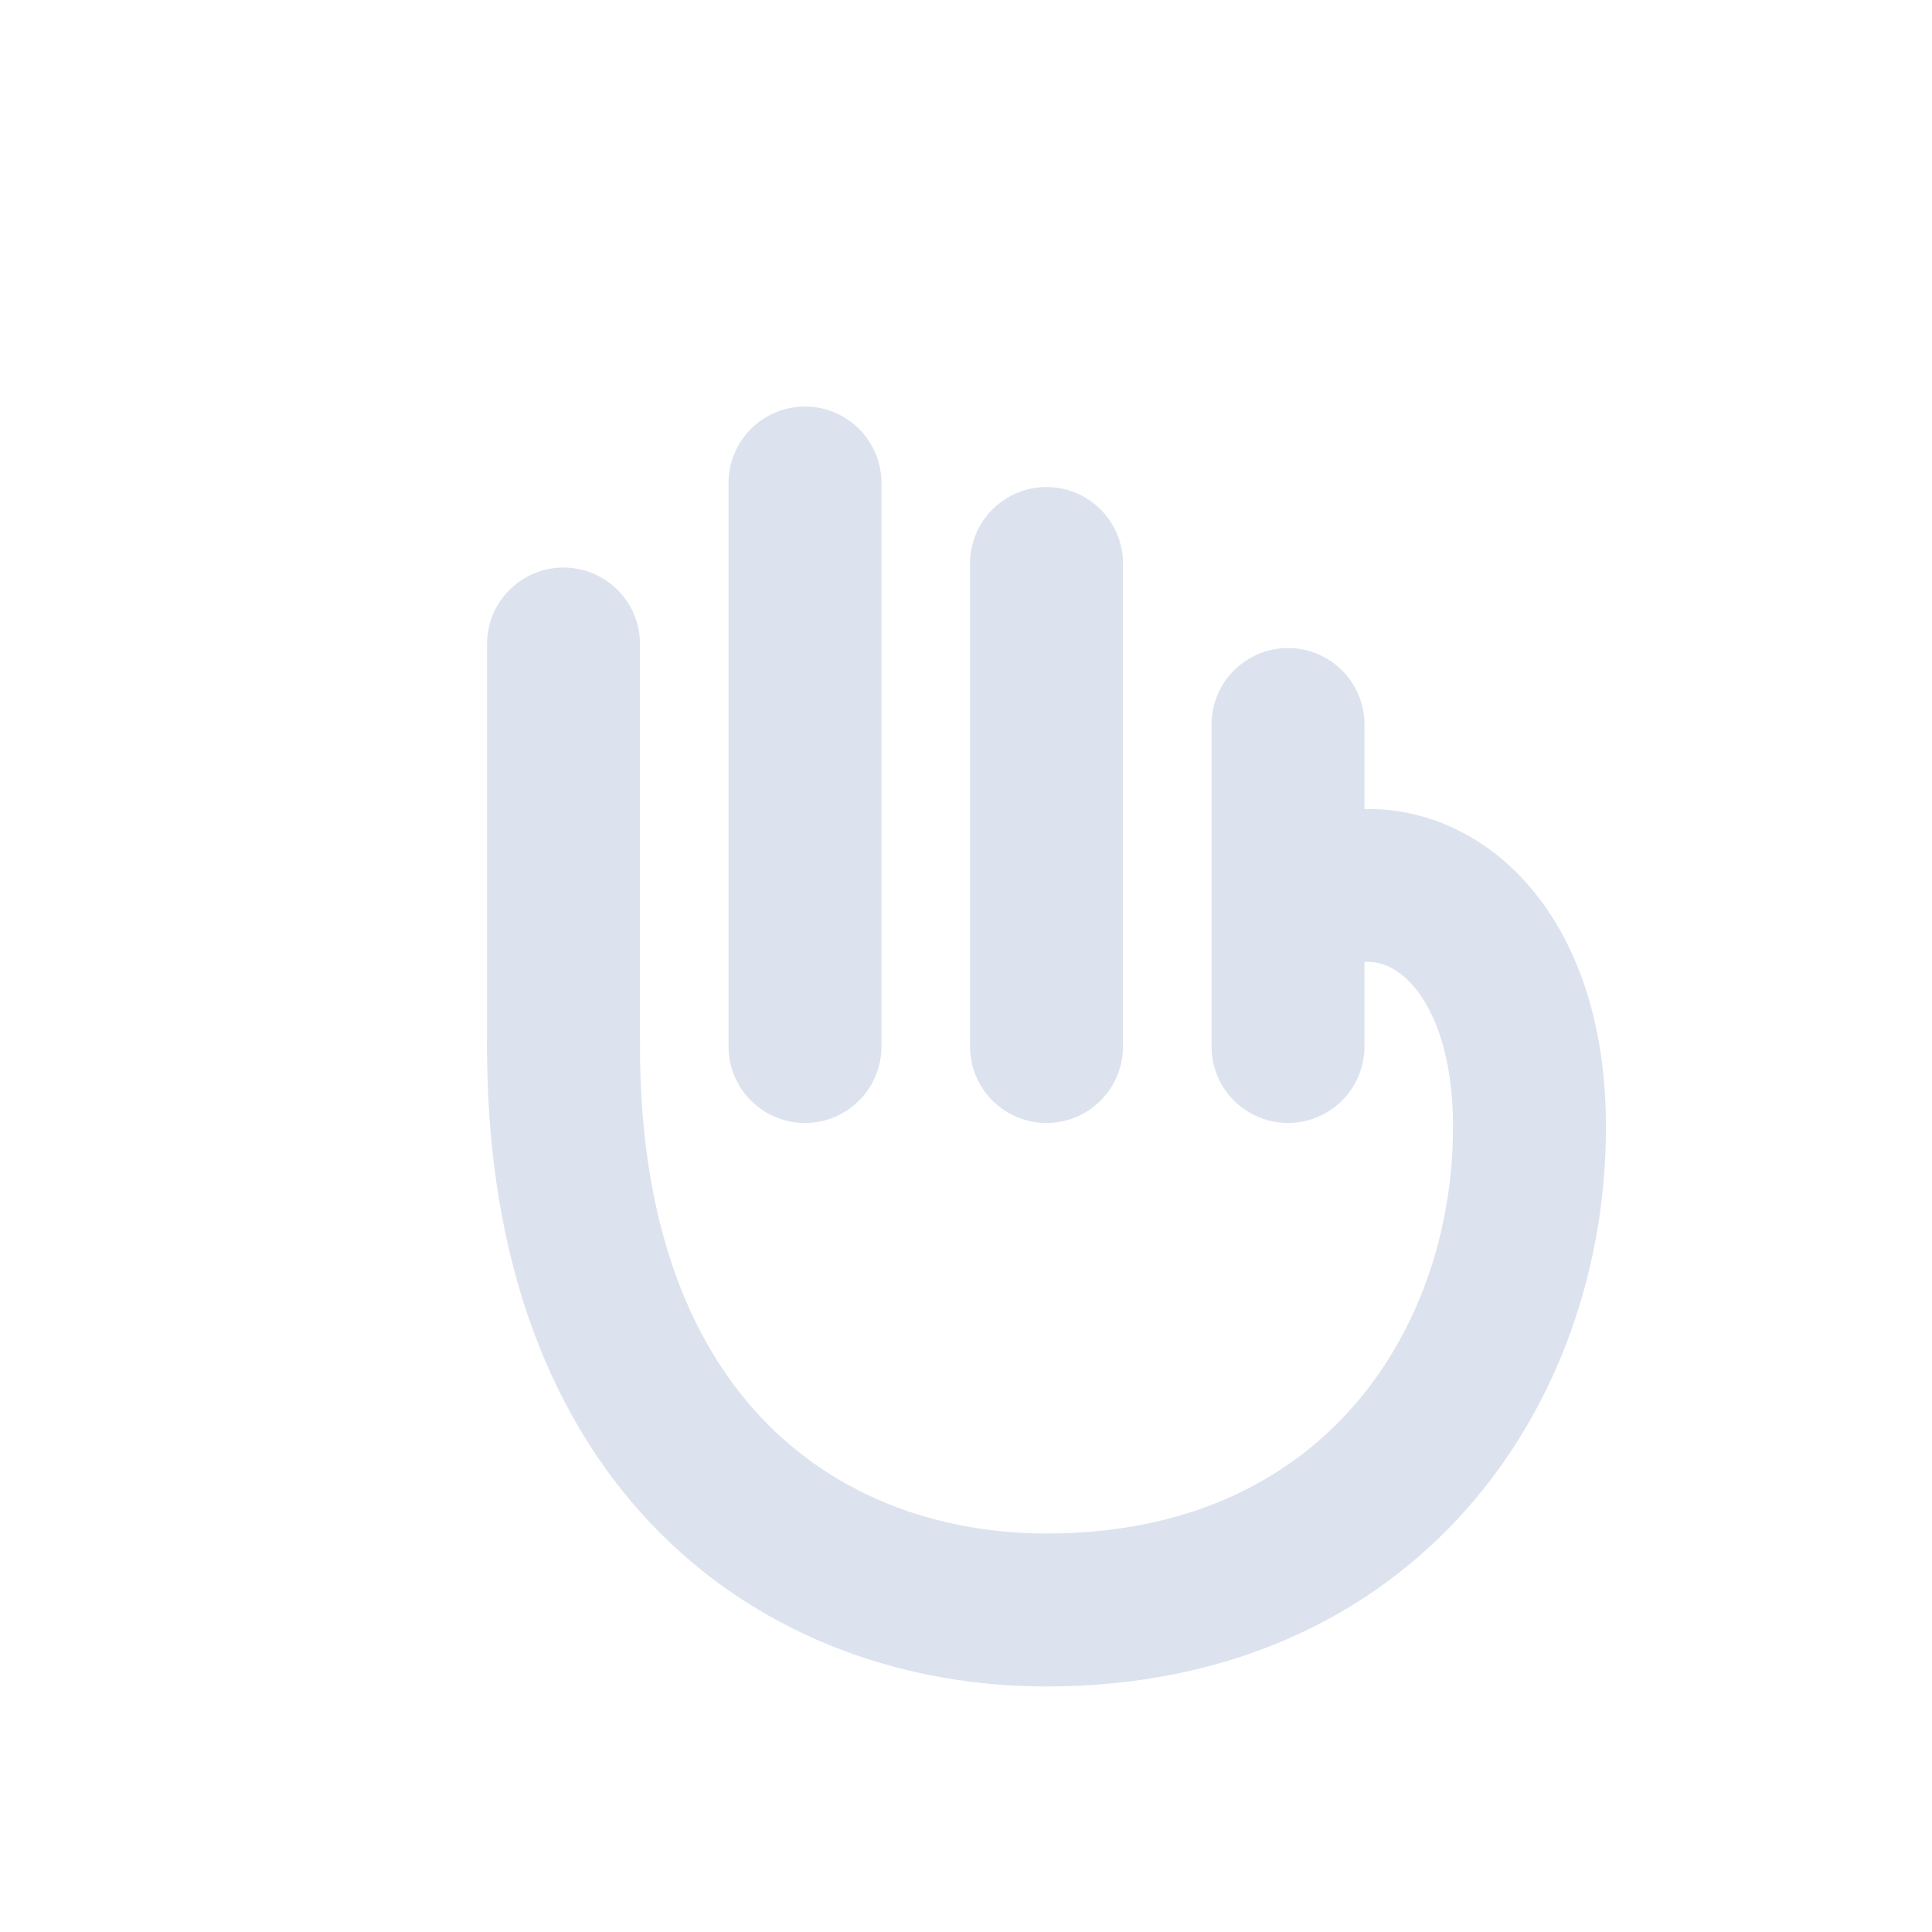
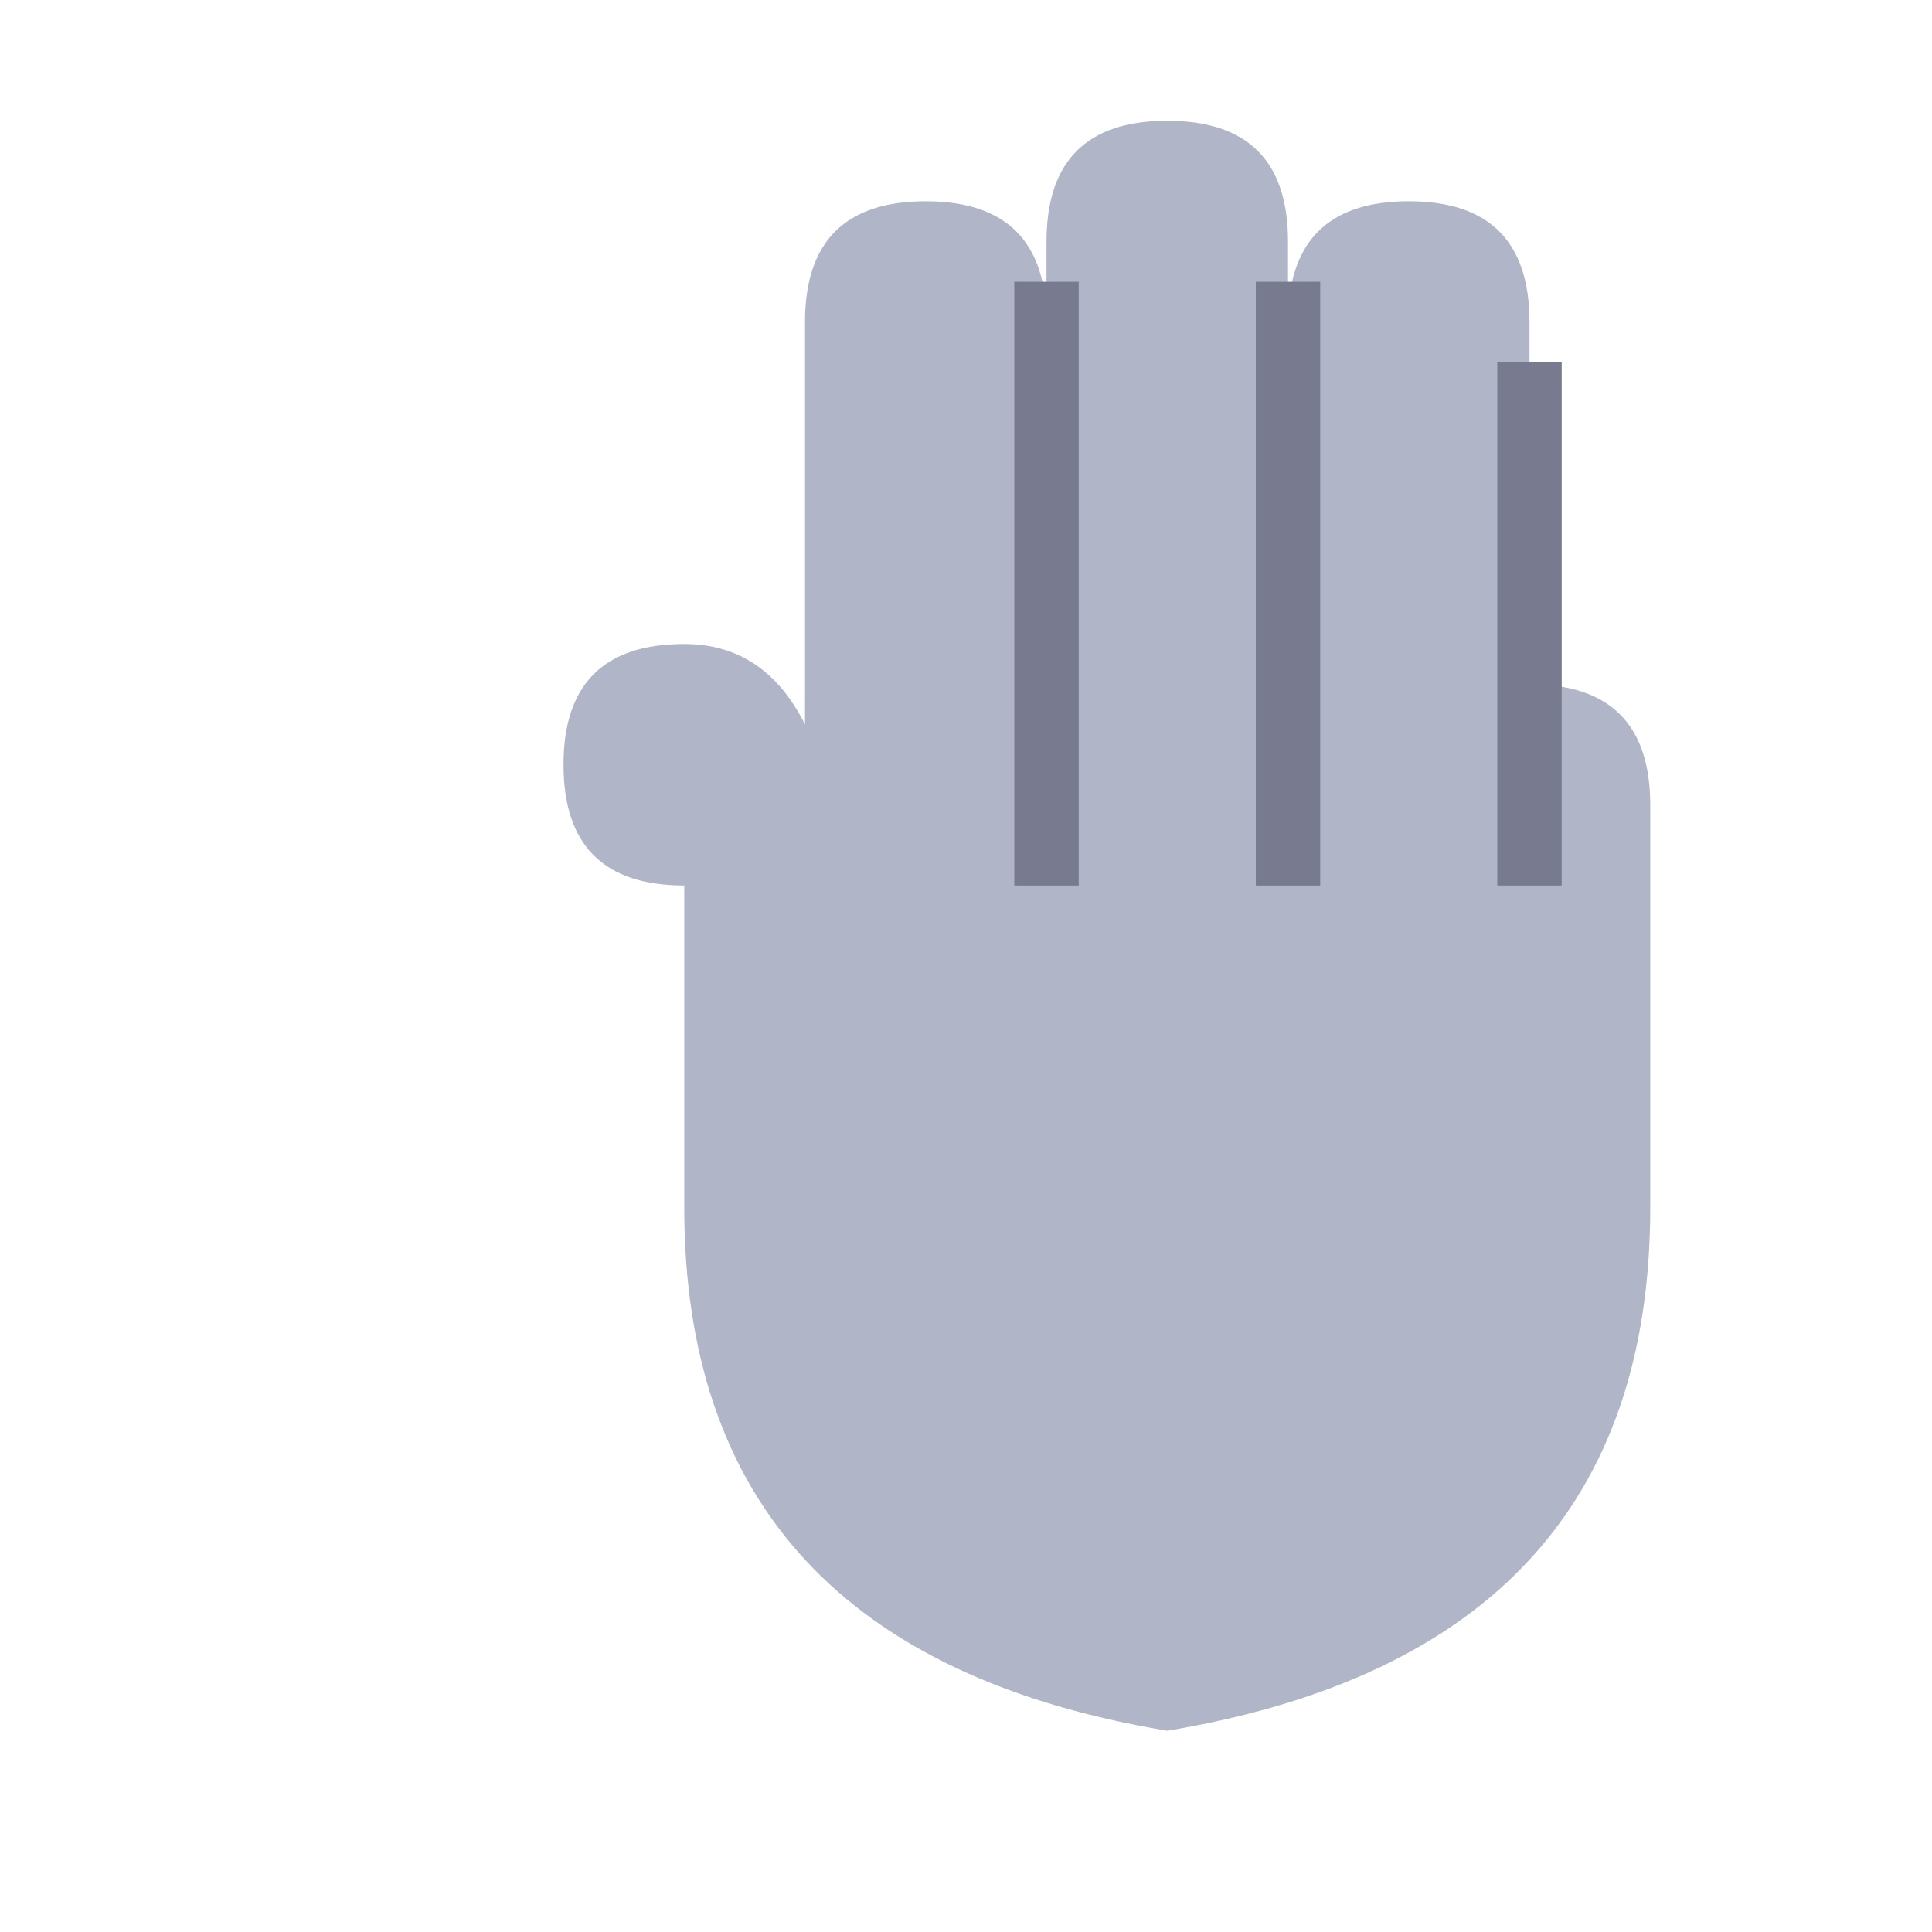
- <svg xmlns="http://www.w3.org/2000/svg" width="16" height="16" viewBox="0 0 24 24">
-   <g fill="none" stroke="#dce3ee" stroke-width="1.9" stroke-linecap="round" stroke-linejoin="round">
-     <path d="M7 13 L7 8" />
-     <path d="M10 13 L10 6" />
-     <path d="M13 13 L13 7" />
-     <path d="M16 13 L16 9" />
-     <path d="M7 13 C7 18,10 20,13 20 C17 20,19 17,19 14 C19 12,18 11,17 11" />
-   </g>
+ <svg xmlns="http://www.w3.org/2000/svg" viewBox="0 0 24 24">
+   <path d="     M10 4 Q10 2.5 11.5 2.5 Q13 2.5 13 4     L13 3 Q13 1.5 14.5 1.5 Q16 1.5 16 3     L16 4 Q16 2.5 17.5 2.5 Q19 2.5 19 4     L19 8.5     Q20.5 8.5 20.5 10 L20.5 15     Q20.5 20.5 14.5 21.5 Q8.5 20.5 8.5 15     L8.5 11     Q7 11 7 9.5 Q7 8 8.5 8 Q9.5 8 10 9     L10 4 Z   " fill="#b0b5c8" />
+   <line x1="13" y1="3.5" x2="13" y2="11" stroke="#787a90" stroke-width="0.8" />
+   <line x1="16" y1="3.5" x2="16" y2="11" stroke="#787a90" stroke-width="0.8" />
+   <line x1="19" y1="4.5" x2="19" y2="11" stroke="#787a90" stroke-width="0.8" />
</svg>
